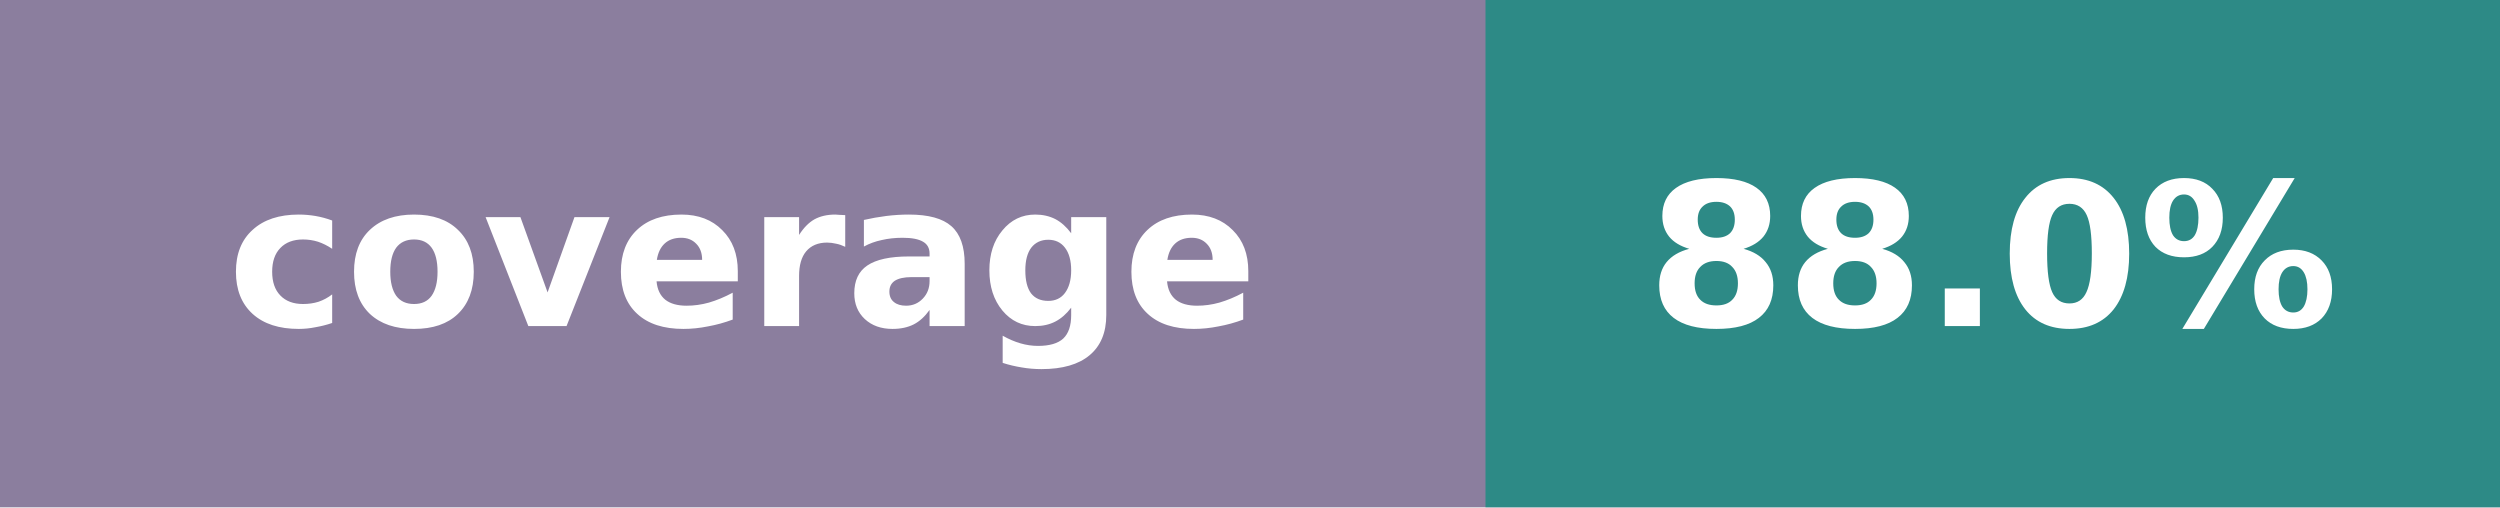
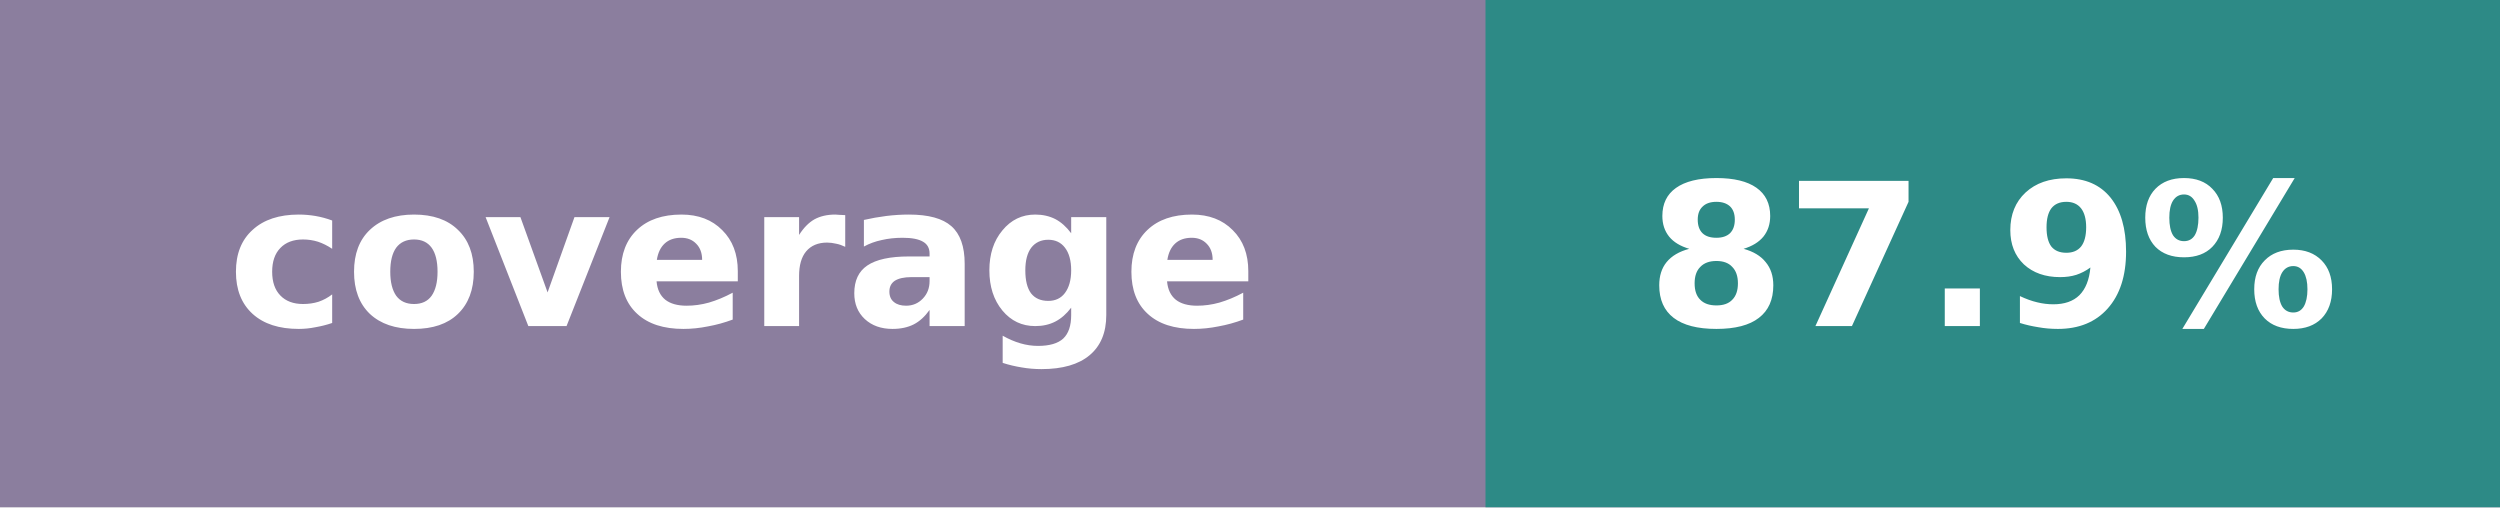
- <svg xmlns="http://www.w3.org/2000/svg" width="138" height="28" role="img" aria-label="coverage: 88.0%">
+ <svg xmlns="http://www.w3.org/2000/svg" width="138" height="28" role="img" aria-label="coverage: 87.9%">
  <rect width="138" height="28" fill="#8B7E9E" />
  <rect x="82" width="56" height="28" fill="#2D8A86" />
  <g fill="#fff" text-anchor="middle" font-family="Verdana,Geneva,DejaVu Sans,sans-serif" font-size="11" font-weight="700">
    <text x="41.0" y="18">coverage</text>
-     <text x="110.0" y="18">88.0%</text>
+     <text x="110.0" y="18">87.9%</text>
  </g>
</svg>
